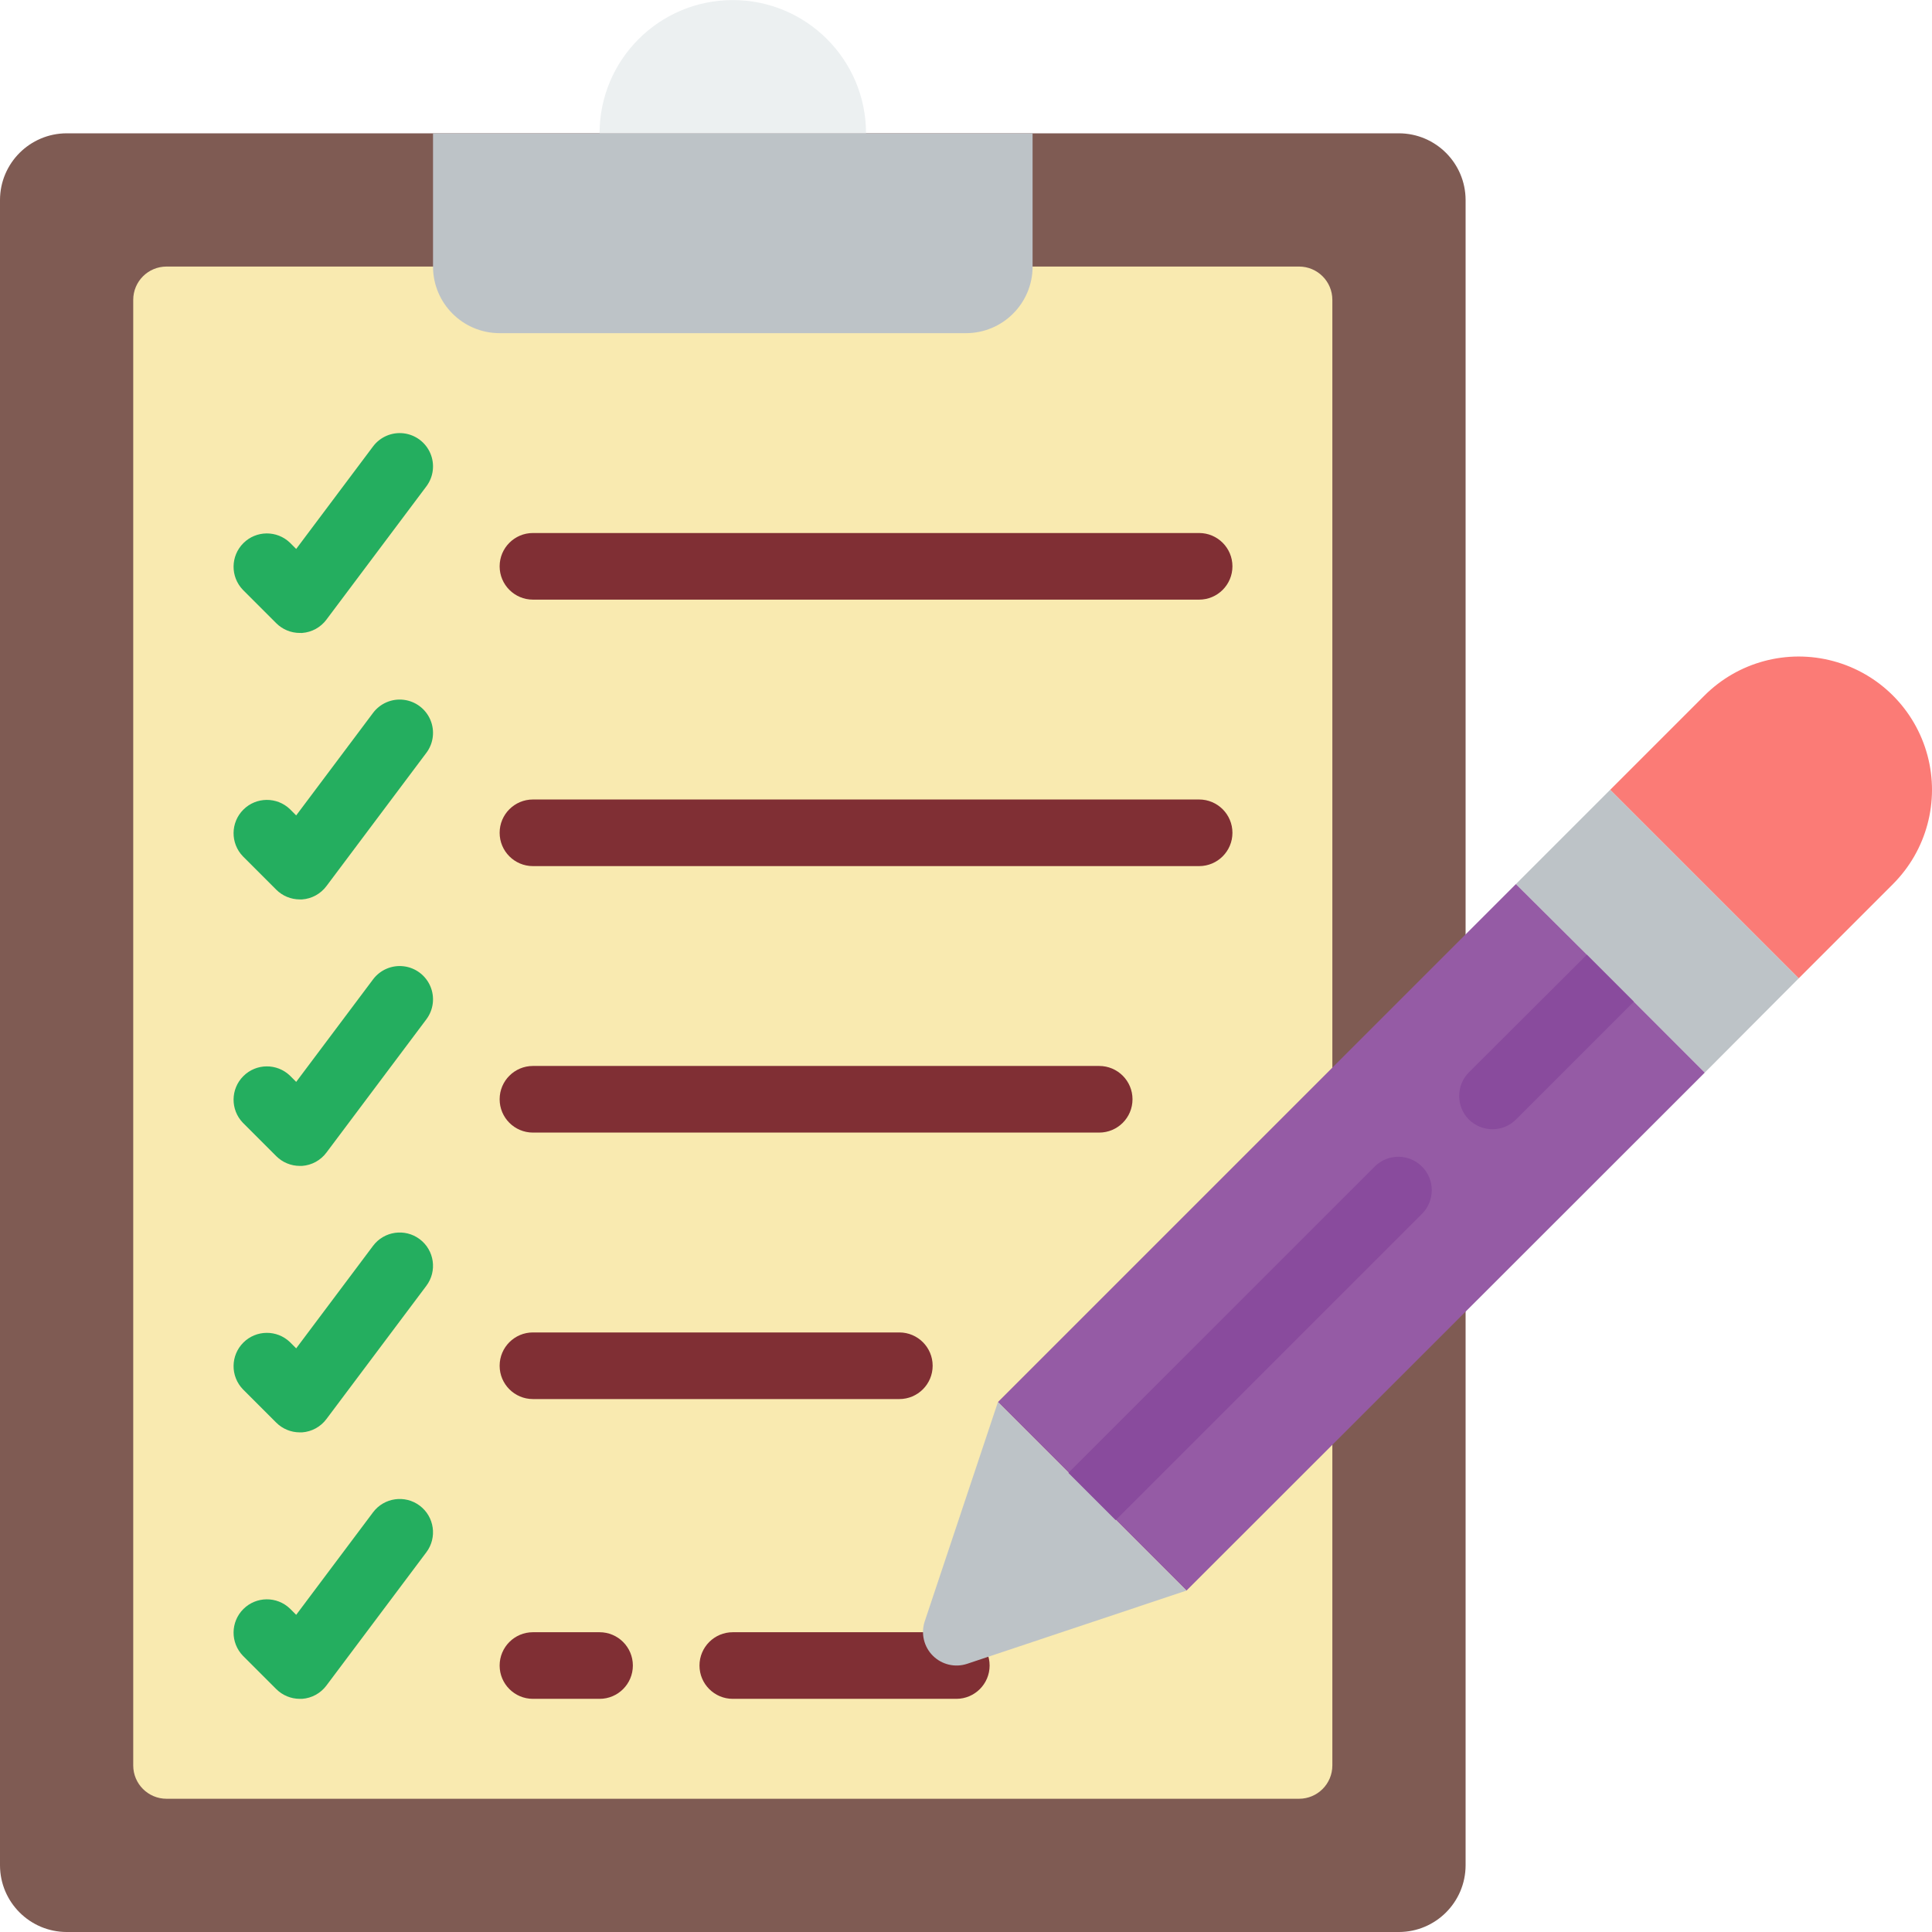
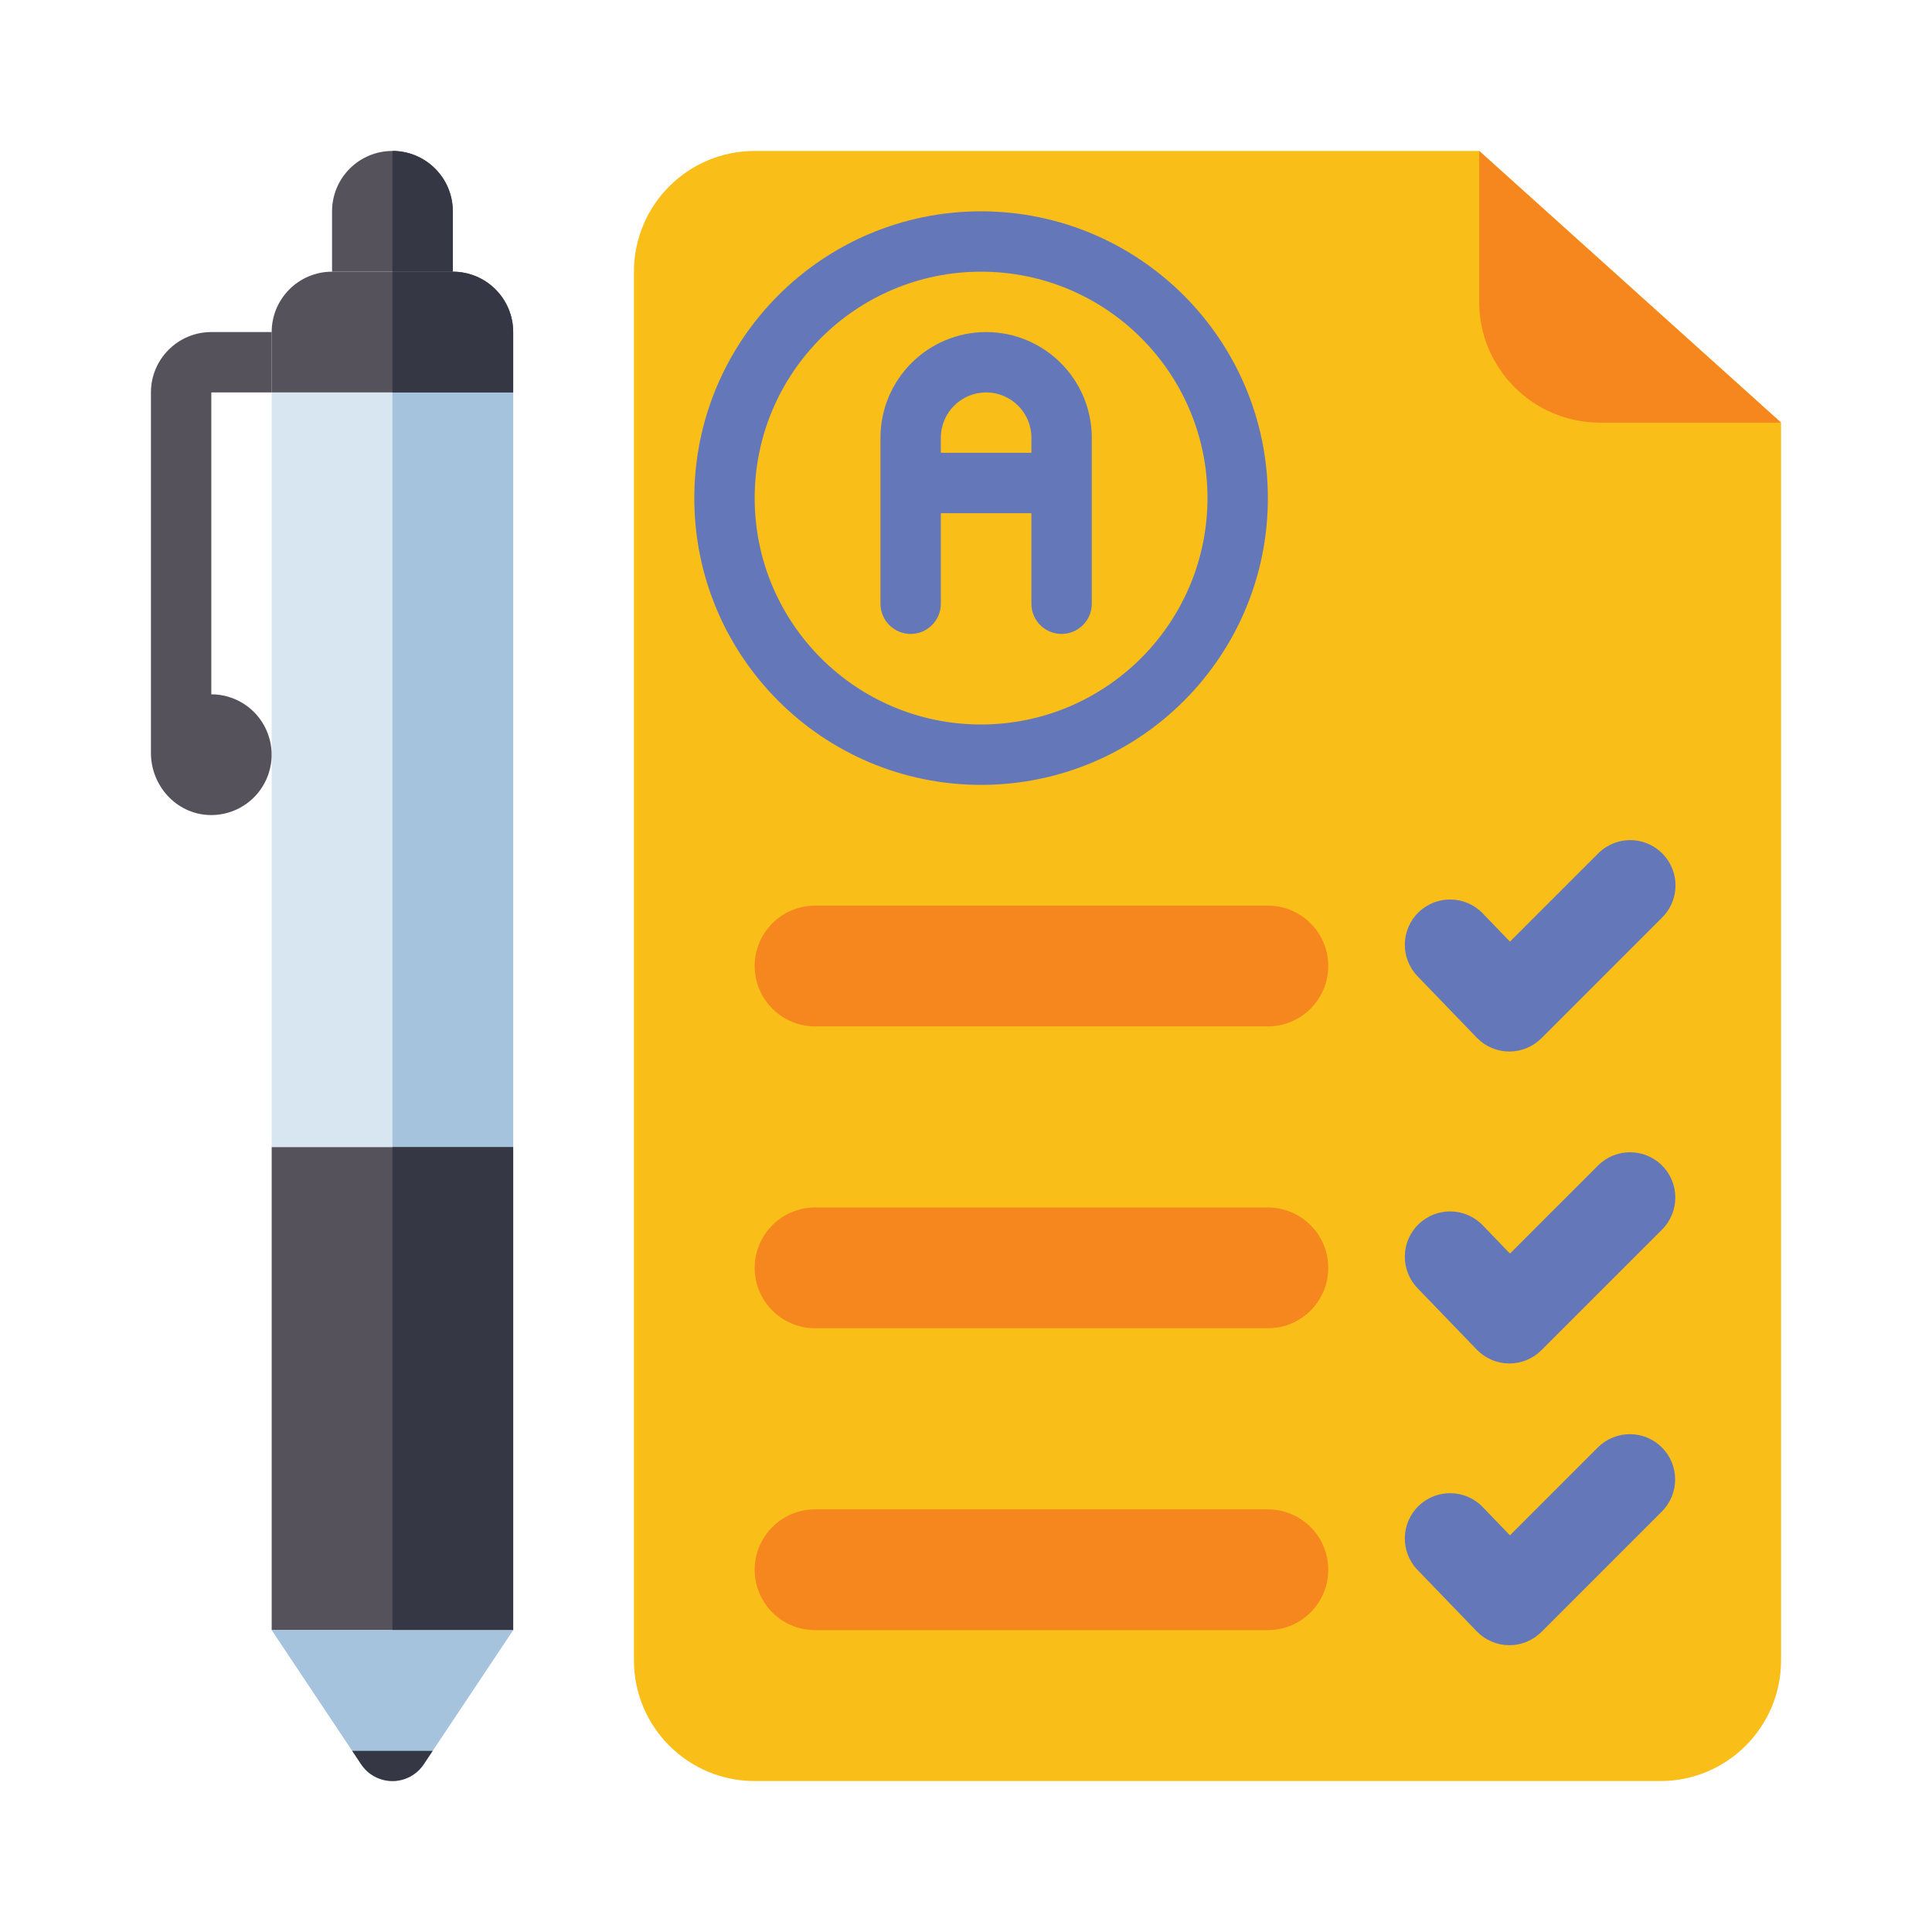
- <svg xmlns="http://www.w3.org/2000/svg" height="512pt" viewBox="0 0 512.02 512" width="512pt">
-   <path d="m388.414 347.551v146.805c-.031 9.738-7.918 17.625-17.656 17.656h-353.102c-9.738-.031-17.629-7.918-17.656-17.656v-441.379c.027-9.738 7.918-17.625 17.656-17.656h353.102c9.738.031 17.625 7.918 17.656 17.656v194.648" fill="#7f5b53" />
-   <path d="m273.656 70.633h70.621c4.875 0 8.824 3.949 8.824 8.824v388.414c0 4.875-3.949 8.828-8.824 8.828h-300.141c-4.875 0-8.828-3.953-8.828-8.828v-388.414c0-4.875 3.953-8.824 8.828-8.824zm0 0" fill="#f9eab0" />
-   <path d="m158.898 35.32c0-19.5 15.809-35.309 35.309-35.309s35.309 15.809 35.309 35.309" fill="#ecf0f1" />
-   <path d="m114.758 35.32h158.898v35.312c0 9.75-7.906 17.652-17.656 17.652h-123.586c-9.75 0-17.656-7.902-17.656-17.652zm0 0" fill="#bdc3c7" />
-   <path d="m79.449 167.734c-2.344 0-4.586-.93-6.242-2.586l-8.828-8.828c-3.344-3.465-3.297-8.969.109-12.375 3.402-3.406 8.91-3.453 12.375-.105l1.633 1.633 20.371-27.172c1.895-2.523 4.988-3.848 8.121-3.469 3.129.379 5.82 2.395 7.062 5.297 1.238 2.898.836 6.242-1.059 8.766l-26.48 35.309c-1.531 2.055-3.879 3.344-6.438 3.531zm0 0" fill="#24ae5f" />
-   <path d="m79.449 238.355c-2.344 0-4.586-.93-6.242-2.586l-8.828-8.828c-3.344-3.465-3.297-8.969.109-12.375 3.402-3.406 8.91-3.453 12.375-.109l1.633 1.637 20.371-27.172c1.895-2.523 4.988-3.848 8.121-3.469 3.129.379 5.82 2.395 7.062 5.297 1.238 2.898.836 6.242-1.059 8.762l-26.48 35.312c-1.531 2.055-3.879 3.344-6.438 3.531zm0 0" fill="#24ae5f" />
-   <path d="m79.449 308.977c-2.344 0-4.586-.934-6.242-2.586l-8.828-8.828c-3.344-3.465-3.297-8.969.109-12.375 3.402-3.406 8.91-3.453 12.375-.109l1.633 1.633 20.371-27.168c1.895-2.523 4.988-3.848 8.121-3.469 3.129.375 5.82 2.395 7.062 5.297 1.238 2.898.836 6.238-1.059 8.762l-26.48 35.312c-1.531 2.055-3.879 3.344-6.438 3.531zm0 0" fill="#24ae5f" />
-   <path d="m79.449 379.598c-2.344 0-4.586-.934-6.242-2.586l-8.828-8.828c-3.344-3.465-3.297-8.973.109-12.375 3.402-3.406 8.91-3.453 12.375-.109l1.633 1.633 20.371-27.172c2.926-3.898 8.461-4.688 12.359-1.766 3.902 2.926 4.691 8.461 1.766 12.359l-26.48 35.312c-1.531 2.055-3.879 3.344-6.438 3.531zm0 0" fill="#24ae5f" />
-   <path d="m79.449 450.219c-2.344-.004-4.586-.934-6.242-2.59l-8.828-8.824c-3.344-3.465-3.297-8.973.109-12.375 3.402-3.406 8.91-3.453 12.375-.109l1.633 1.633 20.371-27.172c2.926-3.898 8.461-4.688 12.359-1.766 3.902 2.926 4.691 8.461 1.766 12.359l-26.48 35.312c-1.531 2.055-3.879 3.344-6.438 3.531zm0 0" fill="#24ae5f" />
-   <g fill="#802f34">
-     <path d="m158.898 450.219h-17.656c-4.875 0-8.828-3.953-8.828-8.828s3.953-8.828 8.828-8.828h17.656c4.875 0 8.824 3.953 8.824 8.828s-3.949 8.828-8.824 8.828zm0 0" />
-     <path d="m253.441 450.219h-59.234c-4.875 0-8.828-3.953-8.828-8.828s3.953-8.828 8.828-8.828h59.234c4.875 0 8.828 3.953 8.828 8.828s-3.953 8.828-8.828 8.828zm0 0" />
-     <path d="m238.344 370.77h-97.102c-4.875 0-8.828-3.953-8.828-8.828s3.953-8.828 8.828-8.828h97.102c4.875 0 8.828 3.953 8.828 8.828s-3.953 8.828-8.828 8.828zm0 0" />
-     <path d="m291.309 300.148h-150.066c-4.875 0-8.828-3.953-8.828-8.828s3.953-8.828 8.828-8.828h150.066c4.879 0 8.828 3.953 8.828 8.828s-3.949 8.828-8.828 8.828zm0 0" />
-     <path d="m317.793 229.527h-176.551c-4.875 0-8.828-3.953-8.828-8.828s3.953-8.828 8.828-8.828h176.551c4.875 0 8.828 3.953 8.828 8.828s-3.953 8.828-8.828 8.828zm0 0" />
-     <path d="m317.793 158.906h-176.551c-4.875 0-8.828-3.953-8.828-8.828s3.953-8.828 8.828-8.828h176.551c4.875 0 8.828 3.953 8.828 8.828s-3.953 8.828-8.828 8.828zm0 0" />
+ <svg xmlns="http://www.w3.org/2000/svg" height="512" viewBox="0 0 512 512" width="512">
+   <path d="m440 472h-240a32 32 0 0 1 -32-32v-368a32 32 0 0 1 32-32h192l80 72v328a32 32 0 0 1 -32 32z" fill="#fabe19" />
+   <path d="m392 40v40a32 32 0 0 0 32 32h48z" fill="#f5871e" />
+   <path d="m104 40a16 16 0 0 1 16 16v16a0 0 0 0 1 0 0h-32a0 0 0 0 1 0 0v-16a16 16 0 0 1 16-16z" fill="#55525b" />
+   <path d="m104 40a16 16 0 0 1 16 16v16a0 0 0 0 1 0 0h-16a0 0 0 0 1 0 0v-32a0 0 0 0 1 0 0z" fill="#353744" />
+   <path d="m72 104h64v200h-64z" fill="#d7e6f0" />
+   <path d="m104 104h32v200h-32z" fill="#a5c3dc" />
+   <path d="m72 304h64v128h-64z" fill="#55525b" />
+   <path d="m104 304h32v128h-32z" fill="#353744" />
+   <path d="m112.292 467.562 23.708-35.562h-64l23.708 35.562a9.966 9.966 0 0 0 8.292 4.438 9.966 9.966 0 0 0 8.292-4.438z" fill="#a5c3dc" />
+   <path d="m112.292 467.562 2.375-3.562h-21.334l2.375 3.563a9.967 9.967 0 0 0 8.292 4.437 9.964 9.964 0 0 0 8.292-4.438z" fill="#353744" />
+   <path d="m72 104v-16h-16a16 16 0 0 0 -16 16v95.548c0 8.615 6.621 16.028 15.226 16.434a16 16 0 1 0 .774-31.982v-80z" fill="#55525b" />
+   <path d="m88 72h32a16 16 0 0 1 16 16v16a0 0 0 0 1 0 0h-64a0 0 0 0 1 0 0v-16a16 16 0 0 1 16-16z" fill="#55525b" />
+   <path d="m104 72h16a16 16 0 0 1 16 16v16a0 0 0 0 1 0 0h-32a0 0 0 0 1 0 0v-32a0 0 0 0 1 0 0z" fill="#353744" />
+   <path d="m261.333 88a28.032 28.032 0 0 0 -28 28v44a8 8 0 0 0 16 0v-24h24v24a8 8 0 0 0 16 0v-44a28.032 28.032 0 0 0 -28-28zm-12 32v-4a12 12 0 1 1 24 0v4z" fill="#6478b9" />
+   <path d="m260 56a76 76 0 1 0 76 76 76.086 76.086 0 0 0 -76-76zm0 136a60 60 0 1 1 60-60 60.068 60.068 0 0 1 -60 60z" fill="#6478b9" />
+   <g fill="#f5871e">
+     <rect height="32" rx="16" width="152" x="200" y="240" />
+     <rect height="32" rx="16" width="152" x="200" y="320" />
+     <rect height="32" rx="16" width="152" x="200" y="400" />
  </g>
-   <path d="m501.672 234.293-24.98 24.984-49.965-49.965 24.98-24.98c8.926-8.926 21.934-12.414 34.125-9.145 12.195 3.266 21.719 12.789 24.984 24.98 3.266 12.191-.219 25.199-9.145 34.125zm0 0" fill="#fb7b76" />
-   <path d="m476.691 259.277-24.895 24.98-.09-.086-49.965-49.879 24.984-24.98zm0 0" fill="#bdc3c7" />
-   <path d="m451.797 284.258-137.359 137.27-18.715-18.715h-.086l-12.449-12.445v-.09l-18.715-18.715 137.27-137.27 18.805 18.715 12.445 12.449zm0 0" fill="#955ba5" />
-   <path d="m314.438 421.527-58.172 19.422c-3.184 1.039-6.68.203-9.047-2.164-2.367-2.367-3.203-5.867-2.164-9.047l19.418-58.176zm0 0" fill="#bdc3c7" />
-   <path d="m432.992 265.457-31.25 31.25c-1.645 1.629-3.863 2.547-6.18 2.559-2.34-.008-4.586-.926-6.266-2.559-3.441-3.473-3.441-9.066 0-12.535l31.25-31.164zm0 0" fill="#894b9d" />
-   <path d="m376.852 321.688-81.129 81.125h-.086l-12.449-12.445v-.09l81.129-81.125c3.461-3.461 9.07-3.461 12.535 0 3.461 3.461 3.461 9.074 0 12.535zm0 0" fill="#894b9d" />
+   <path d="m400 278.667h-.109a12 12 0 0 1 -8.529-3.67l-15.71-16.291a12 12 0 0 1 17.277-16.659l7.226 7.494 23.36-23.359a12 12 0 1 1 16.97 16.971l-32 32a12 12 0 0 1 -8.485 3.514z" fill="#6478b9" />
+   <path d="m400 361.333h-.109a12 12 0 0 1 -8.53-3.67l-15.709-16.291a12 12 0 0 1 17.278-16.66l7.226 7.5 23.359-23.359a12 12 0 0 1 16.97 16.971l-32 32a12 12 0 0 1 -8.485 3.509z" fill="#6478b9" />
+   <path d="m400 436h-.109a12.005 12.005 0 0 1 -8.529-3.67l-15.71-16.291a12 12 0 0 1 17.277-16.66l7.226 7.5 23.36-23.359a12 12 0 0 1 16.97 16.97l-32 32a12 12 0 0 1 -8.485 3.51z" fill="#6478b9" />
</svg>
